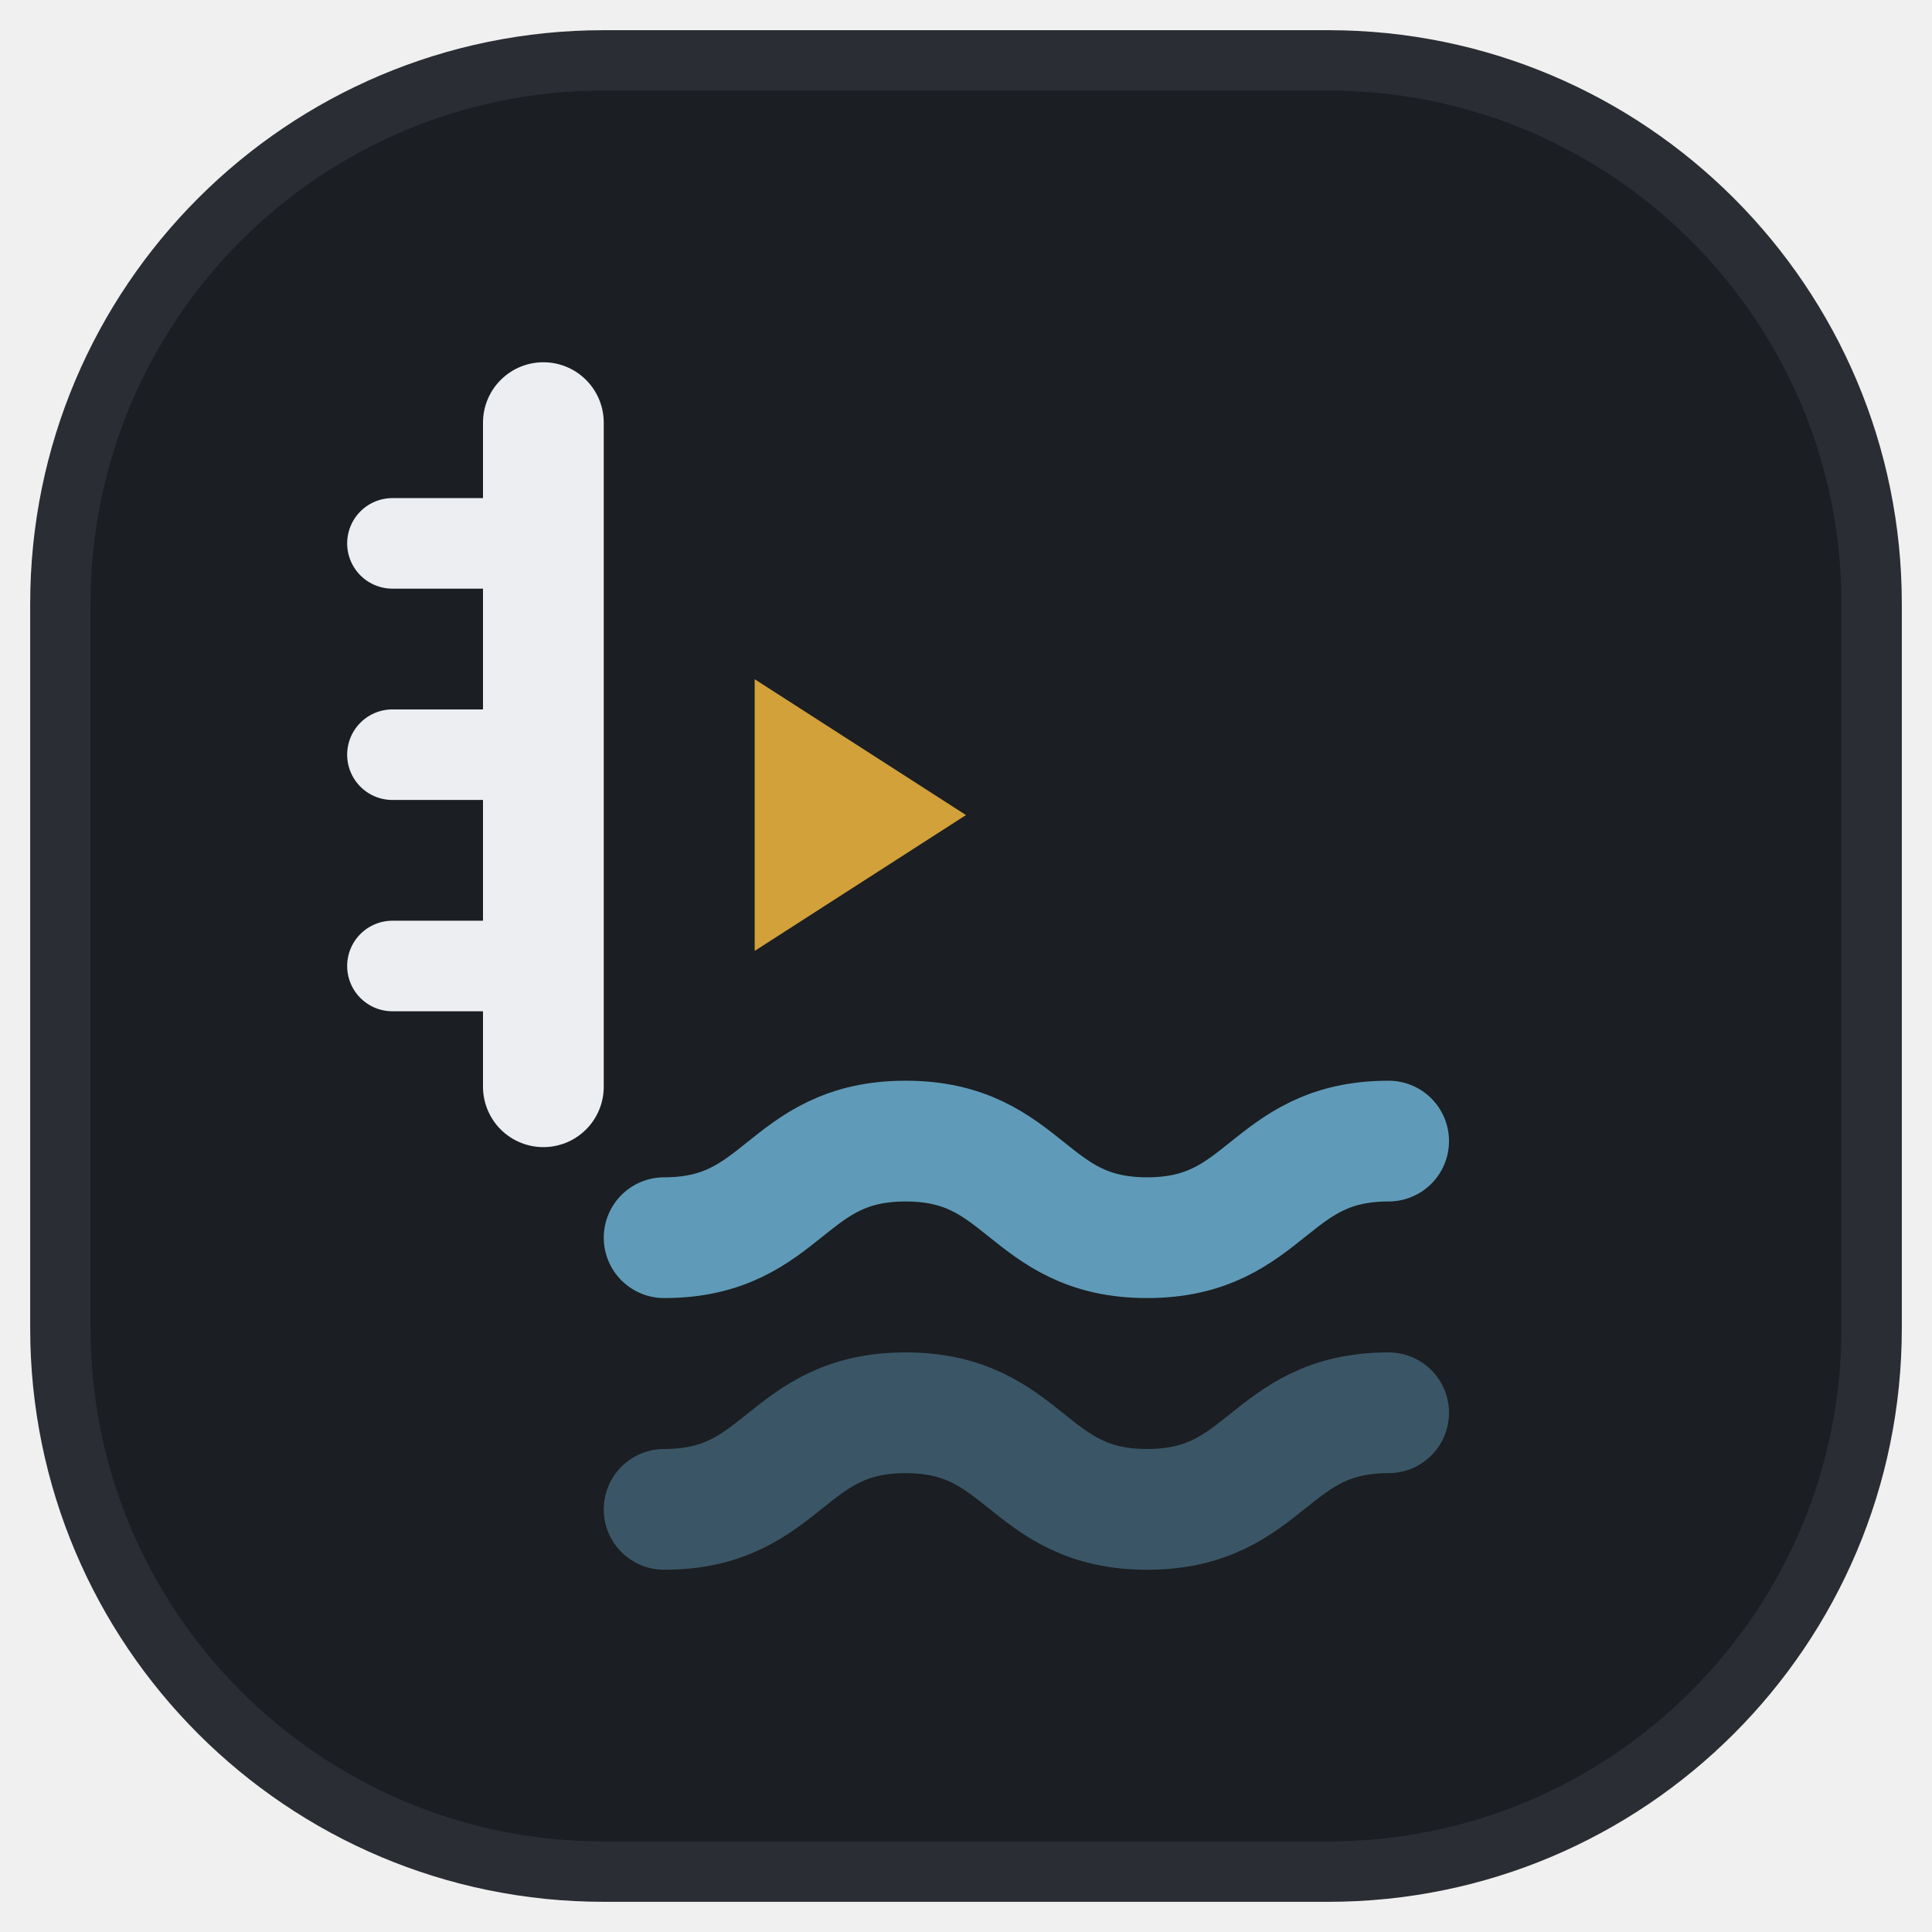
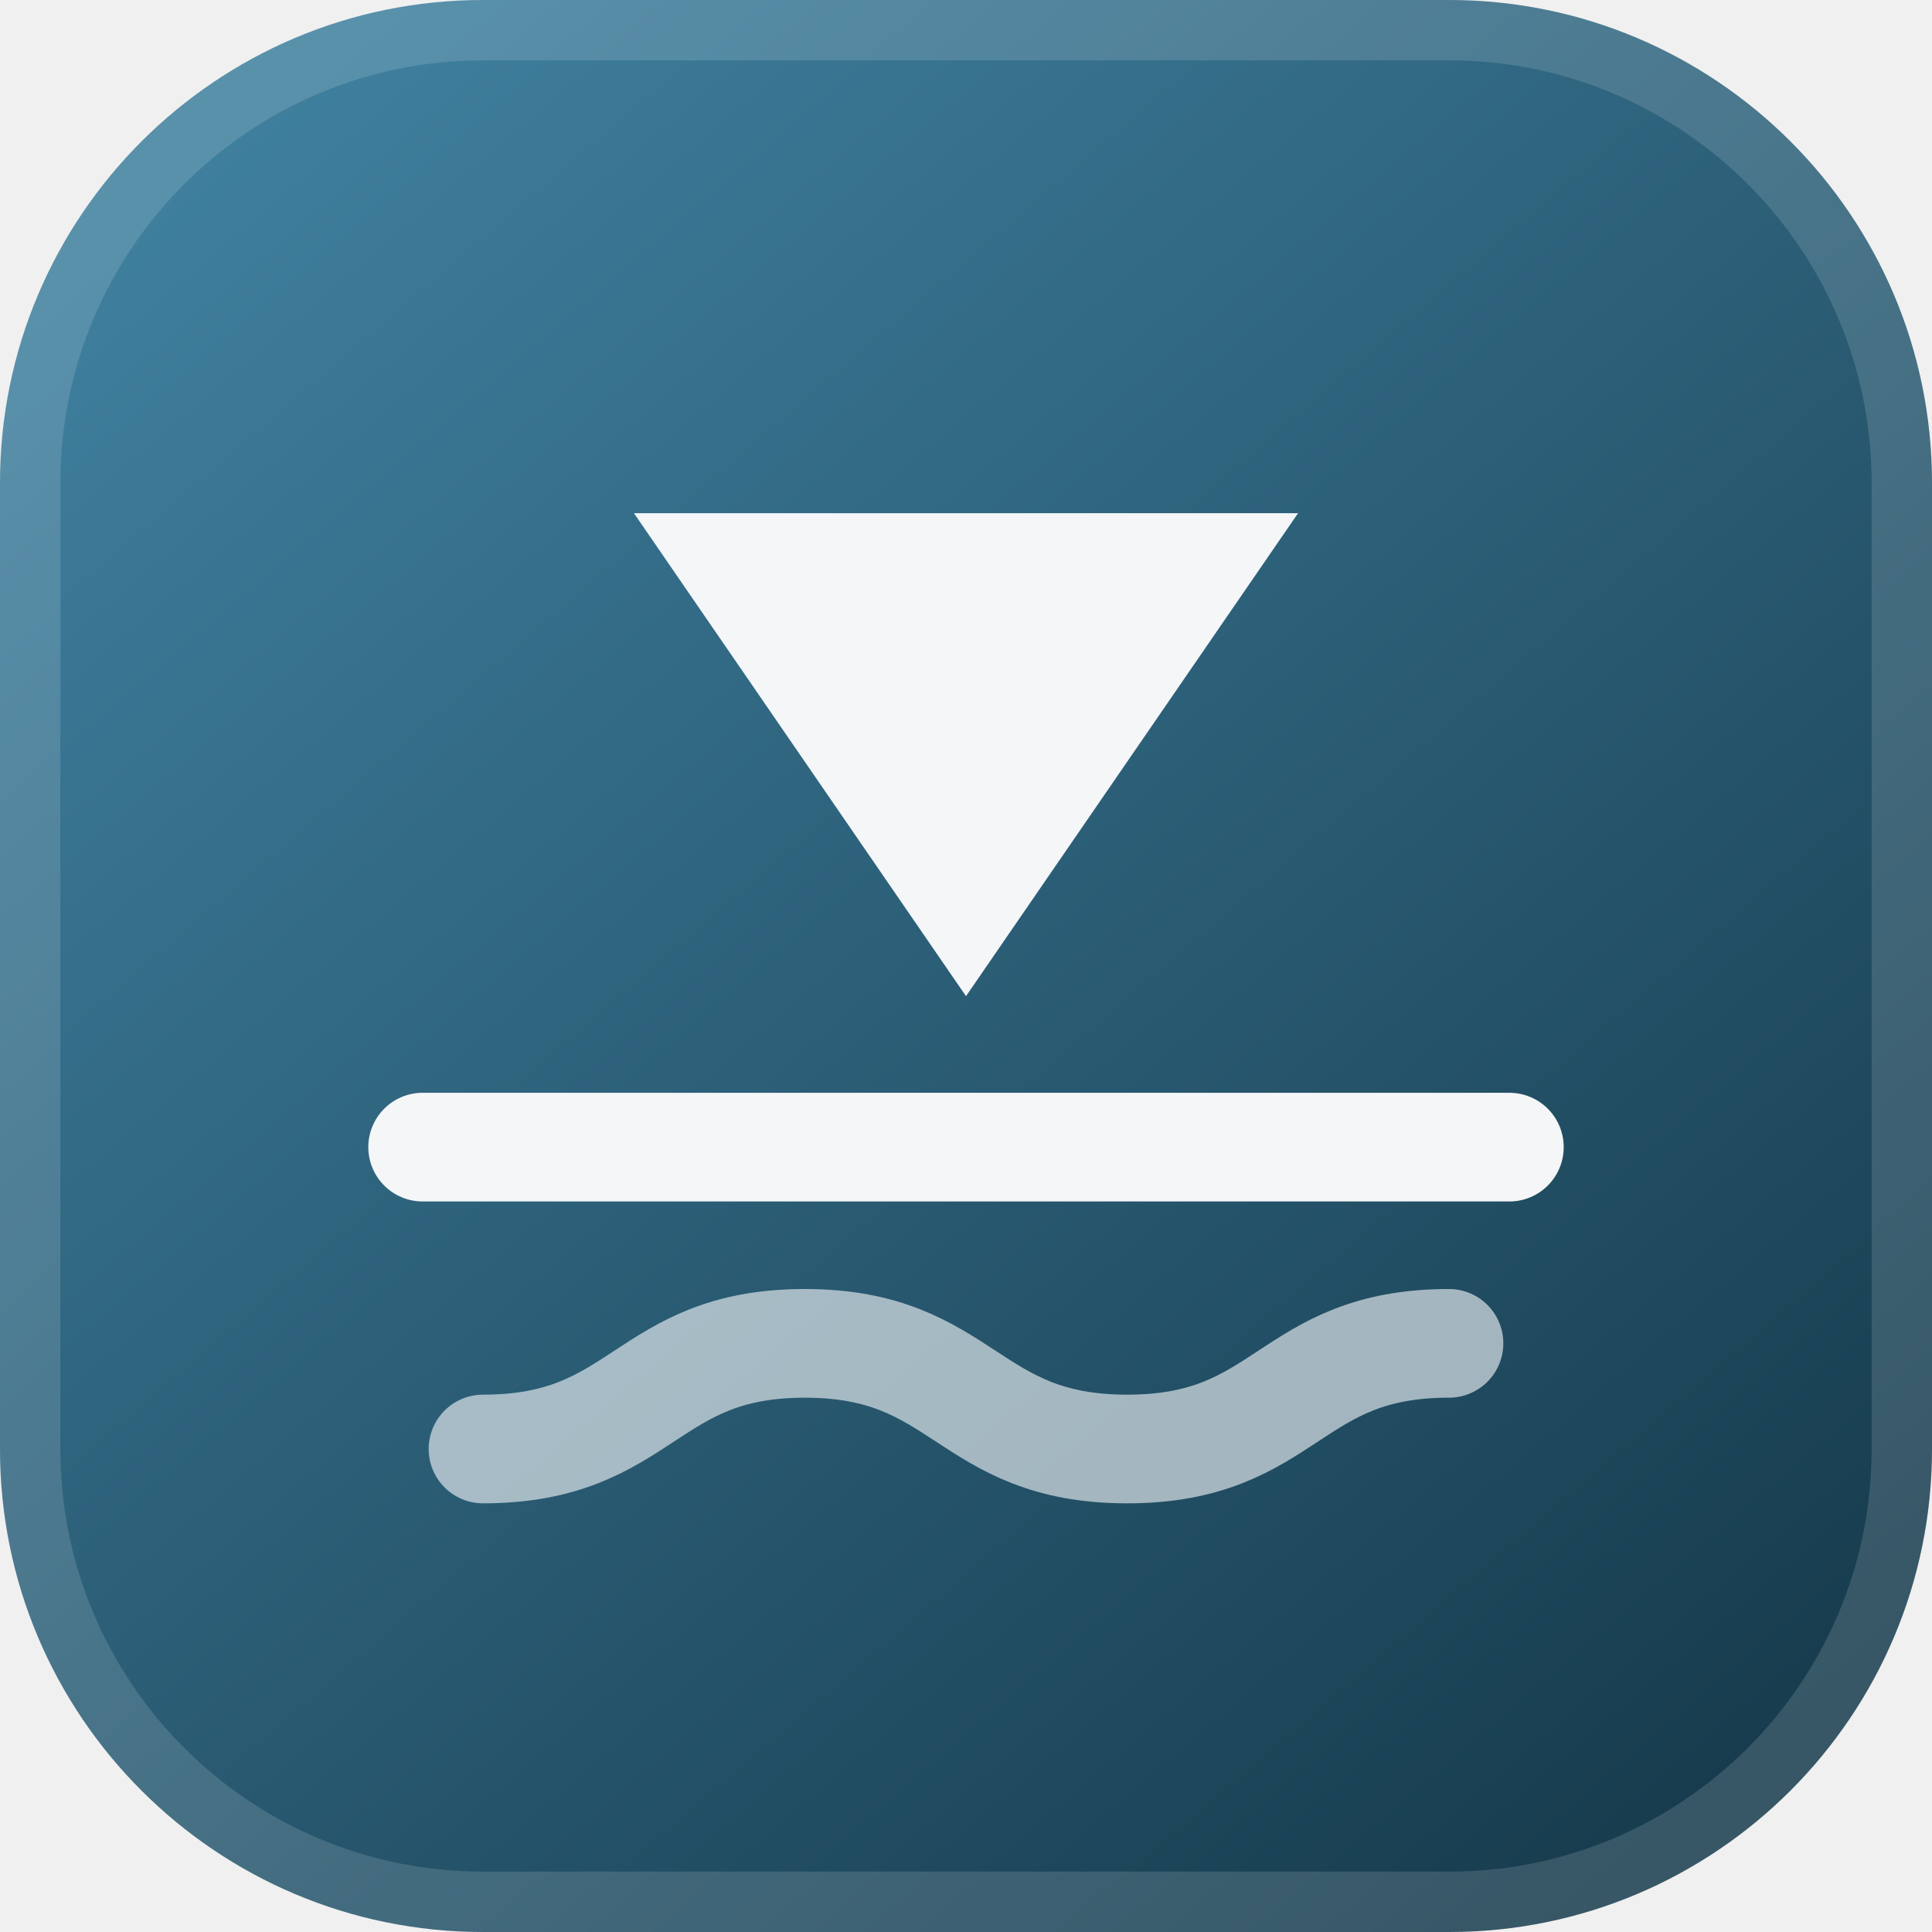
<svg xmlns="http://www.w3.org/2000/svg" viewBox="0 0 32 32" fill="none">
-   <rect x="1" y="1" width="30" height="30" rx="9" fill="#1b1e22" stroke="#2a2d33" />
-   <path d="M9 7v11" stroke="#eceef1" stroke-width="2" stroke-linecap="round" />
-   <path d="M6.5 9h2.5M6.5 12.5h2.5M6.5 16h2.5" stroke="#eceef1" stroke-width="1.5" stroke-linecap="round" />
-   <path d="M12.5 11.25 16 13.5l-3.5 2.25Z" fill="#d2a13a" />
-   <path d="M11 20.5c2 0 2-1.6 4-1.6s2 1.6 4 1.6 2-1.6 4-1.6" stroke="#5f9bb8" stroke-width="2" stroke-linecap="round" />
-   <path d="M11 25c2 0 2-1.6 4-1.6s2 1.6 4 1.6 2-1.6 4-1.6" stroke="#5f9bb8" stroke-width="2" stroke-linecap="round" opacity="0.45" />
+   <defs>
+     <linearGradient id="g" x1="4" y1="2" x2="28" y2="30" gradientUnits="userSpaceOnUse">
+       <stop stop-color="#3f7f9e" />
+       <stop offset="1" stop-color="#173c4e" />
+     </linearGradient>
+   </defs>
+   <rect width="32" height="32" rx="8" fill="url(#g)" />
+   <rect x="0.5" y="0.5" width="31" height="31" rx="7.5" stroke="#ffffff" stroke-opacity="0.14" />
+   <path d="M10.5 8.5h11L16 16.5Z" fill="#f4f6f8" />
+   <path d="M7 19h18" stroke="#f4f6f8" stroke-width="1.8" stroke-linecap="round" />
+   <path d="M8 24c2.67 0 2.67-1.75 5.33-1.75S16 24 18.67 24s2.66-1.75 5.33-1.75" stroke="#f4f6f8" stroke-opacity="0.62" stroke-width="1.8" stroke-linecap="round" />
</svg>
